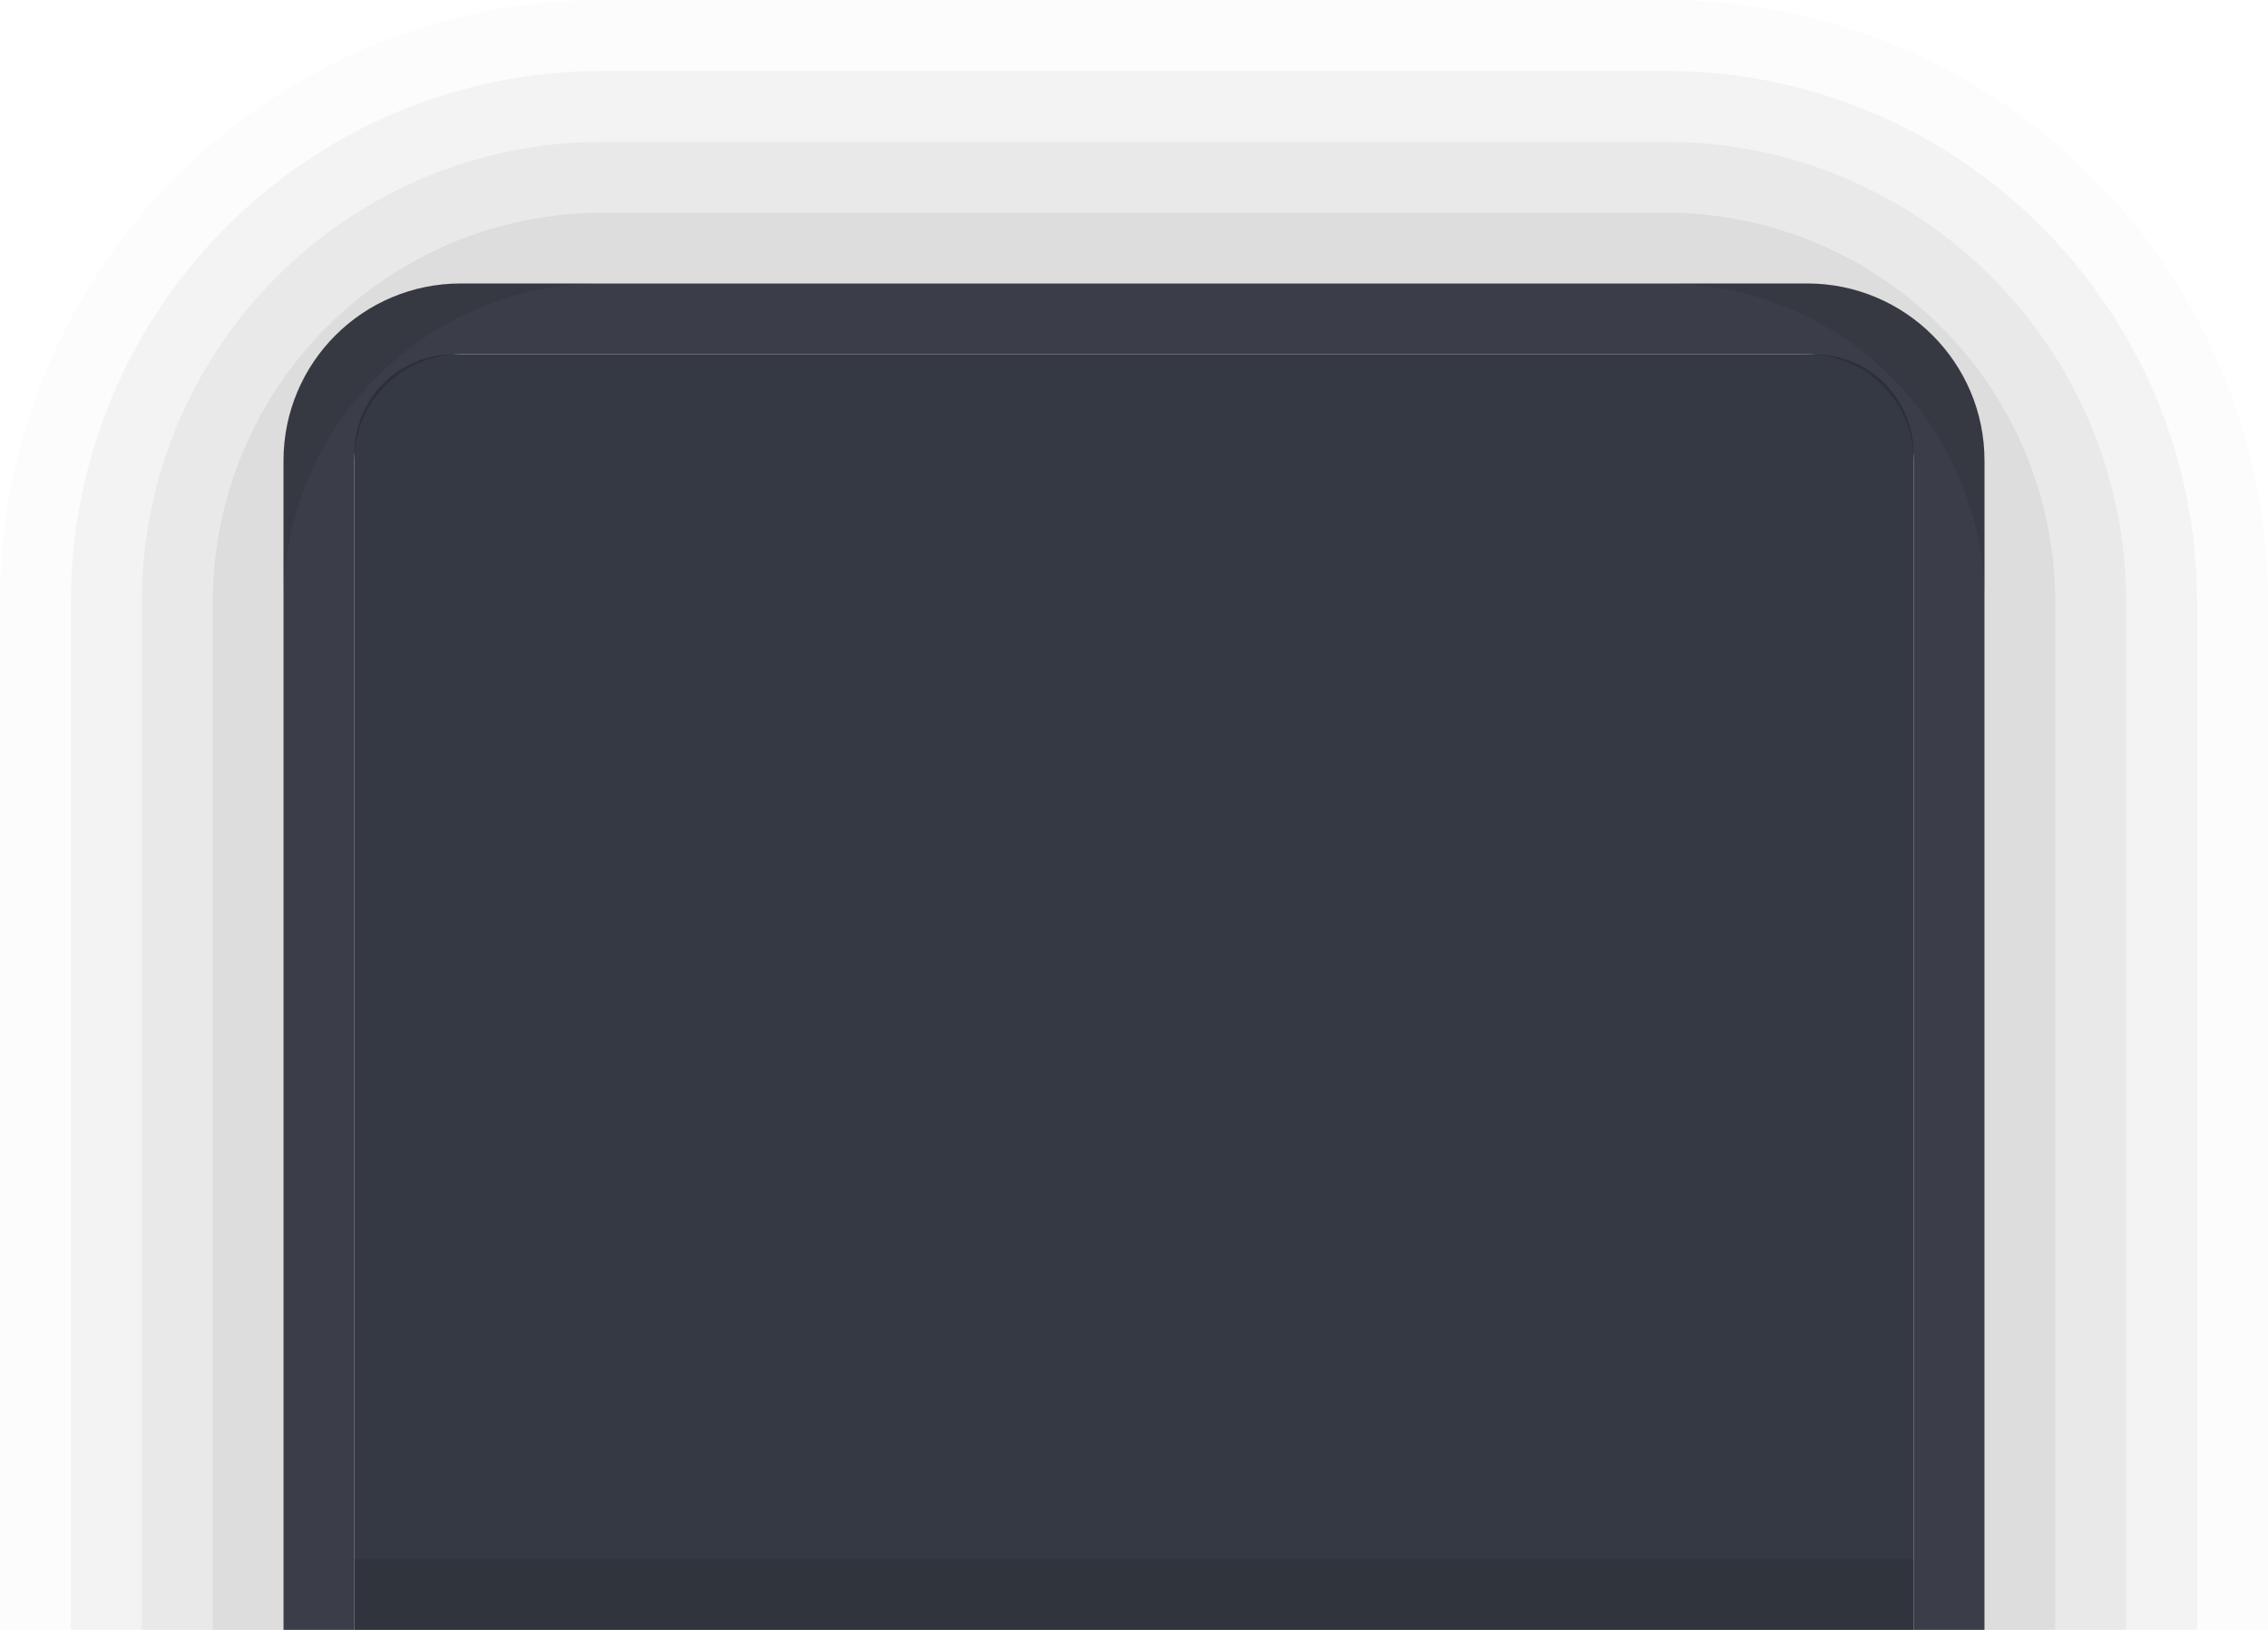
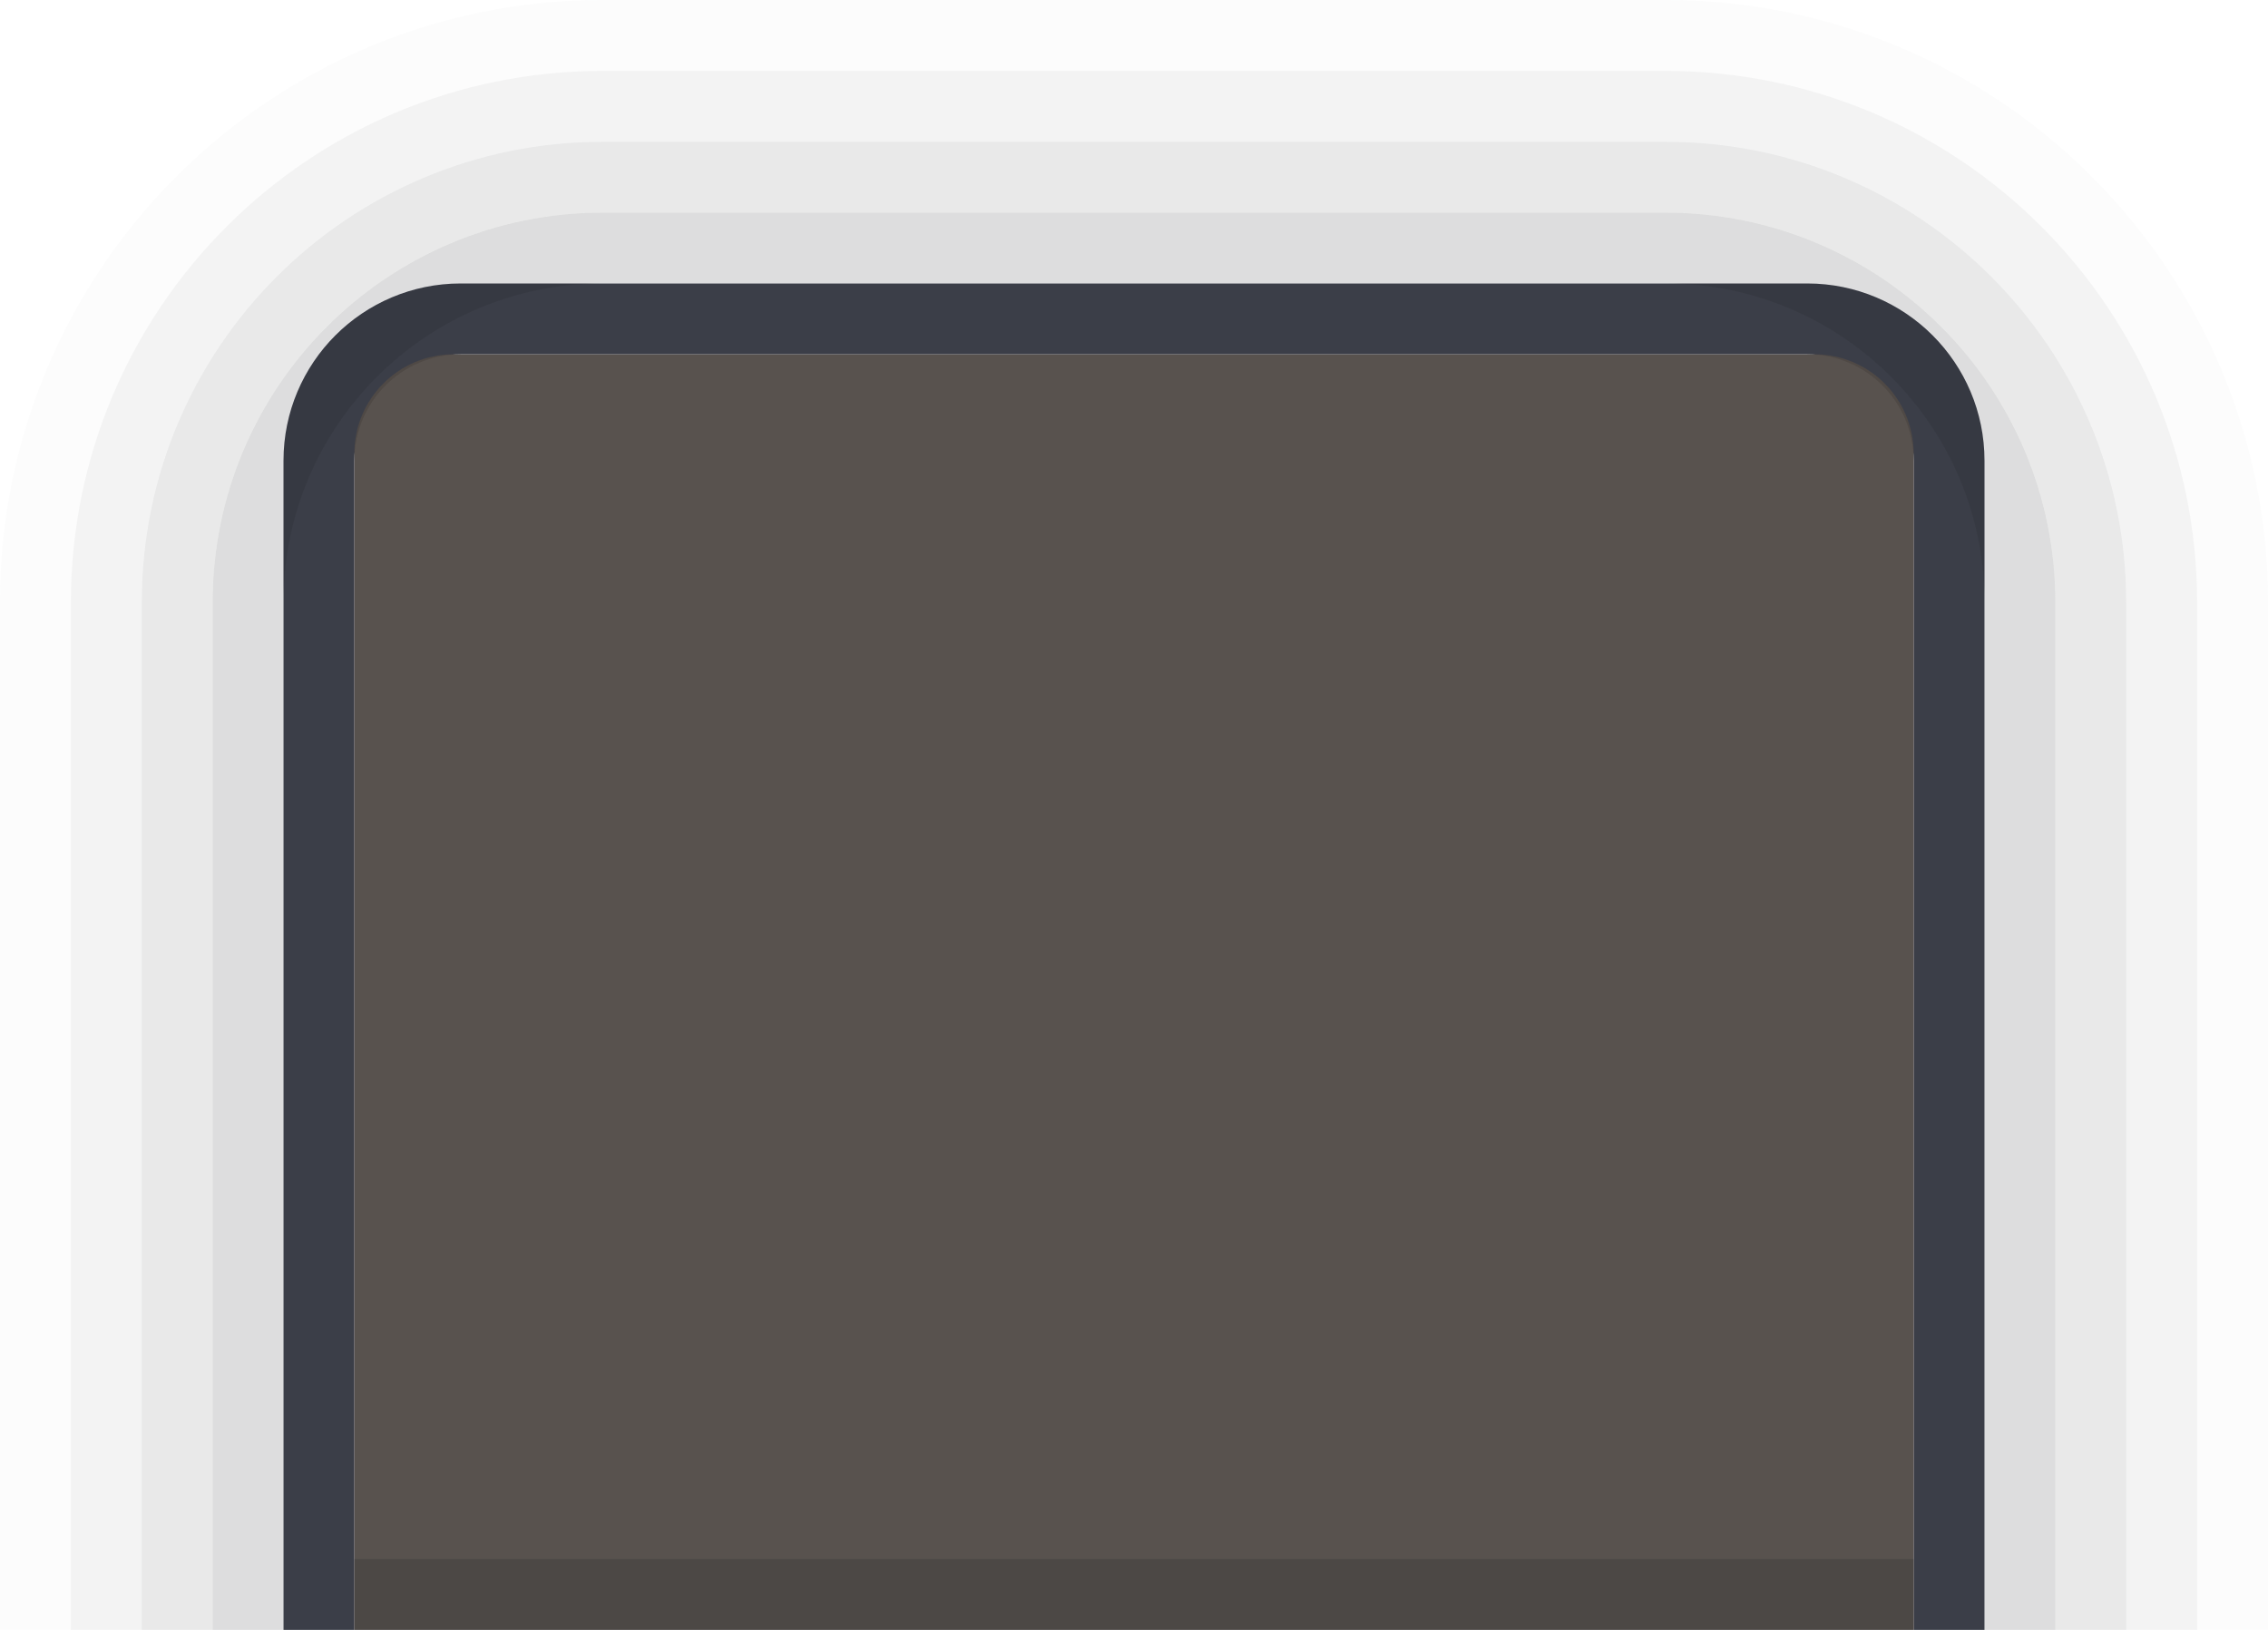
<svg xmlns="http://www.w3.org/2000/svg" width="32" height="23" viewBox="0 0 32 23" id="svg5386" version="1.1">
  <defs id="defs5388">
    <clipPath clipPathUnits="userSpaceOnUse" id="clipPath4156">
      <rect style="opacity:0.45;fill:#1d2021;fill-opacity:1;stroke:none;stroke-width:1;stroke-linecap:round;stroke-linejoin:miter;stroke-miterlimit:4;stroke-dasharray:none;stroke-dashoffset:0;stroke-opacity:1" id="rect4158" width="48" height="27" x="-7" y="-1043.362" transform="scale(1,-1)" />
    </clipPath>
  </defs>
  <g id="layer1" transform="translate(1.0975552e-5,-1020.362)">
    <g id="g4146" clip-path="url(#clipPath4156)">
      <rect ry="2" rx="2" y="1024.862" x="4.5" height="22" width="23" id="rect4164-4-3" style="display:inline;opacity:0.84;fill:none;fill-opacity:1;stroke:#161a26;stroke-width:1;stroke-linecap:round;stroke-linejoin:miter;stroke-miterlimit:4;stroke-dasharray:none;stroke-dashoffset:0;stroke-opacity:1" />
-       <rect ry="1.4" rx="1.4" y="1025.362" x="5" height="21" width="22" id="rect4164" style="display:inline;opacity:0.95;fill:#2b2f3b;fill-opacity:1;stroke:none;stroke-width:1;stroke-linecap:round;stroke-linejoin:miter;stroke-miterlimit:4;stroke-dasharray:none;stroke-dashoffset:0;stroke-opacity:1" />
+       <rect ry="1.4" rx="1.4" y="1025.362" x="5" height="21" width="22" id="rect4164" style="display:inline;opacity:0.95;fill:#504945;fill-opacity:1;stroke:none;stroke-width:1;stroke-linecap:round;stroke-linejoin:miter;stroke-miterlimit:4;stroke-dasharray:none;stroke-dashoffset:0;stroke-opacity:1" />
      <g style="display:inline;opacity:0.75" id="g4271" transform="translate(-426,658.3623)">
        <rect style="display:inline;opacity:0.02;fill:none;fill-opacity:1;stroke:#1d2021;stroke-width:1;stroke-linecap:round;stroke-linejoin:miter;stroke-miterlimit:4;stroke-dasharray:none;stroke-dashoffset:0;stroke-opacity:1" id="rect4164-4-7-5-3-8-8" width="31" height="31" x="426.5" y="362.5" rx="8" ry="8" />
        <rect style="display:inline;opacity:0.07;fill:none;fill-opacity:1;stroke:#1d2021;stroke-width:1;stroke-linecap:round;stroke-linejoin:miter;stroke-miterlimit:4;stroke-dasharray:none;stroke-dashoffset:0;stroke-opacity:1" id="rect4164-4-7-5-3-8" width="29" height="29" x="427.5" y="363.5" rx="7" ry="7" />
        <rect style="display:inline;opacity:0.13;fill:none;fill-opacity:1;stroke:#1d2021;stroke-width:1;stroke-linecap:round;stroke-linejoin:miter;stroke-miterlimit:4;stroke-dasharray:none;stroke-dashoffset:0;stroke-opacity:1" id="rect4164-4-7-5-3" width="27" height="27" x="428.5" y="364.5" rx="6" ry="6" />
        <rect style="display:inline;opacity:0.2;fill:none;fill-opacity:1;stroke:#1d2021;stroke-width:1;stroke-linecap:round;stroke-linejoin:miter;stroke-miterlimit:4;stroke-dasharray:none;stroke-dashoffset:0;stroke-opacity:1" id="rect4164-4-7-5" width="25" height="25" x="429.5" y="365.5" rx="5" ry="5" />
        <path style="display:inline;opacity:0.25;fill:none;fill-opacity:1;stroke:#1d2021;stroke-width:1;stroke-linecap:round;stroke-linejoin:miter;stroke-miterlimit:4;stroke-dasharray:none;stroke-dashoffset:0;stroke-opacity:1" d="M 431.648,388.305 C 432.373,389.042 433.38,389.5 434.5,389.5 l 15,0 c 1.12,0 2.127,-0.458 2.852,-1.195 -0.259,0.122 -0.545,0.195 -0.852,0.195 l -19,0 c -0.306,0 -0.592,-0.073 -0.852,-0.195 z" id="rect4164-4-7" transform="translate(-6.1035156e-5,0)" />
      </g>
    </g>
    <rect style="opacity:0.2;fill:#1d2021;fill-opacity:1;stroke:none;stroke-width:1;stroke-linecap:round;stroke-linejoin:miter;stroke-miterlimit:4;stroke-dasharray:none;stroke-dashoffset:0;stroke-opacity:1" id="rect4145" width="22" height="1" x="5" y="1042.362" />
  </g>
</svg>
